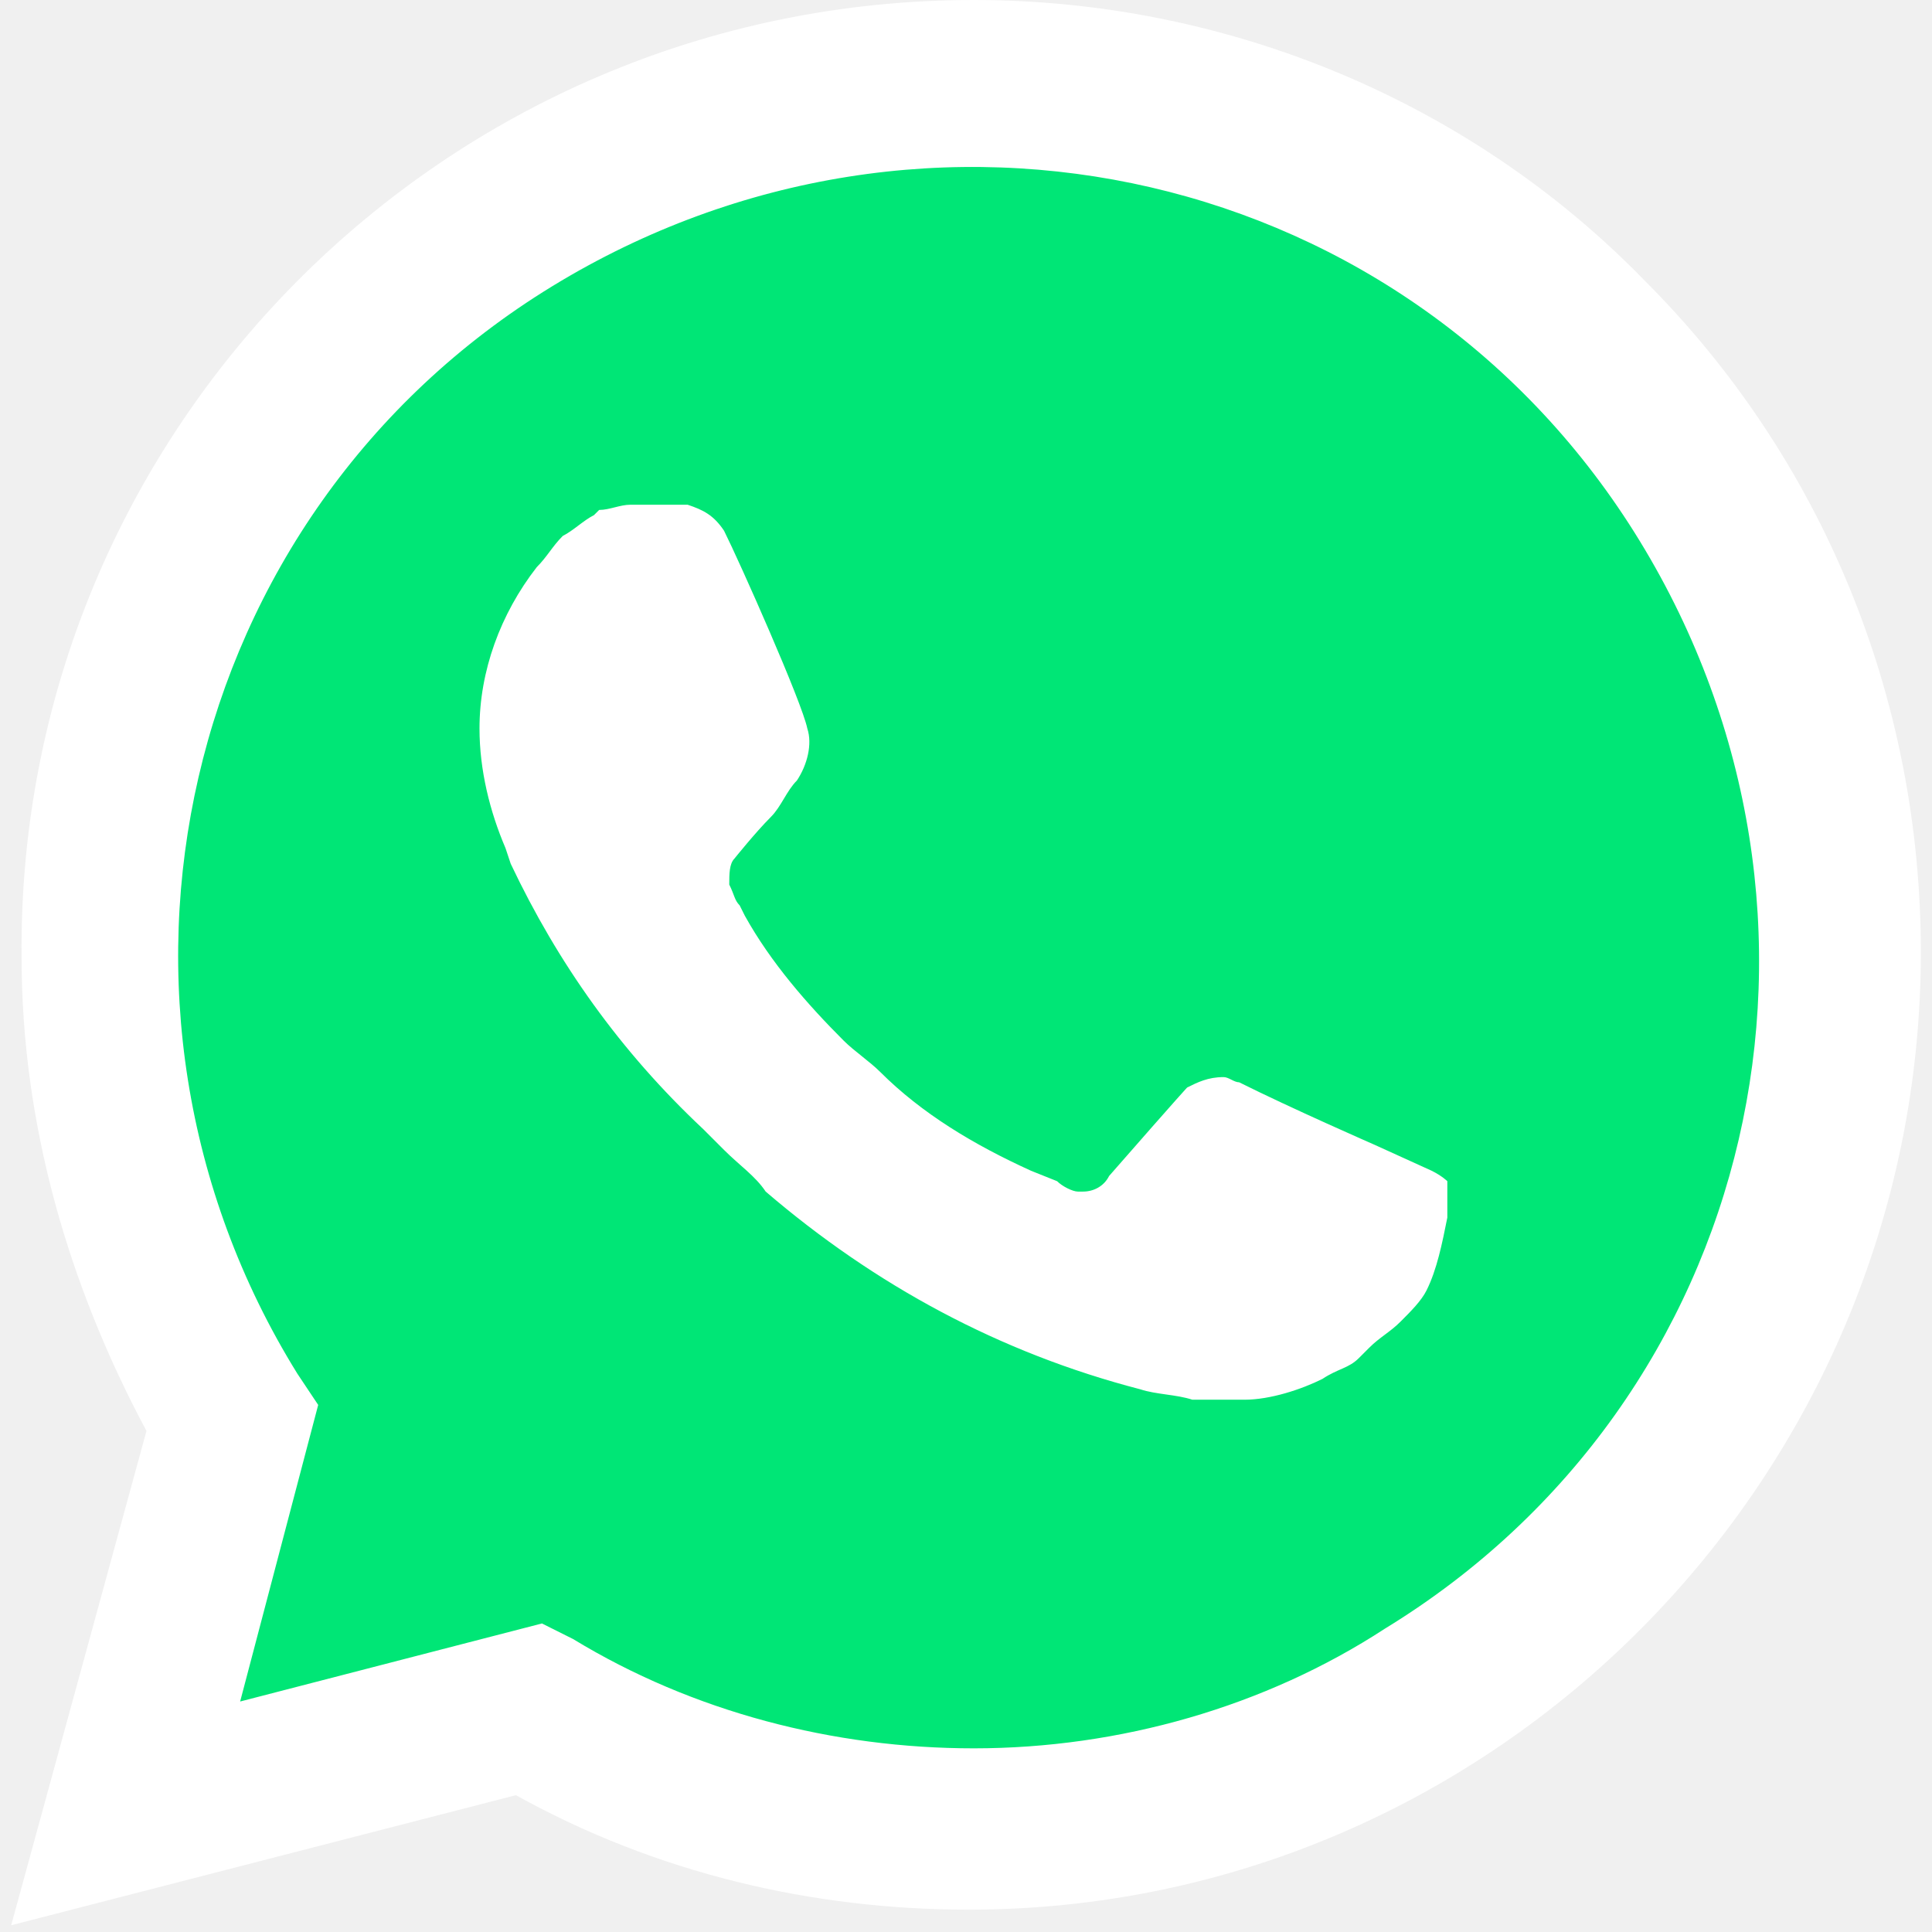
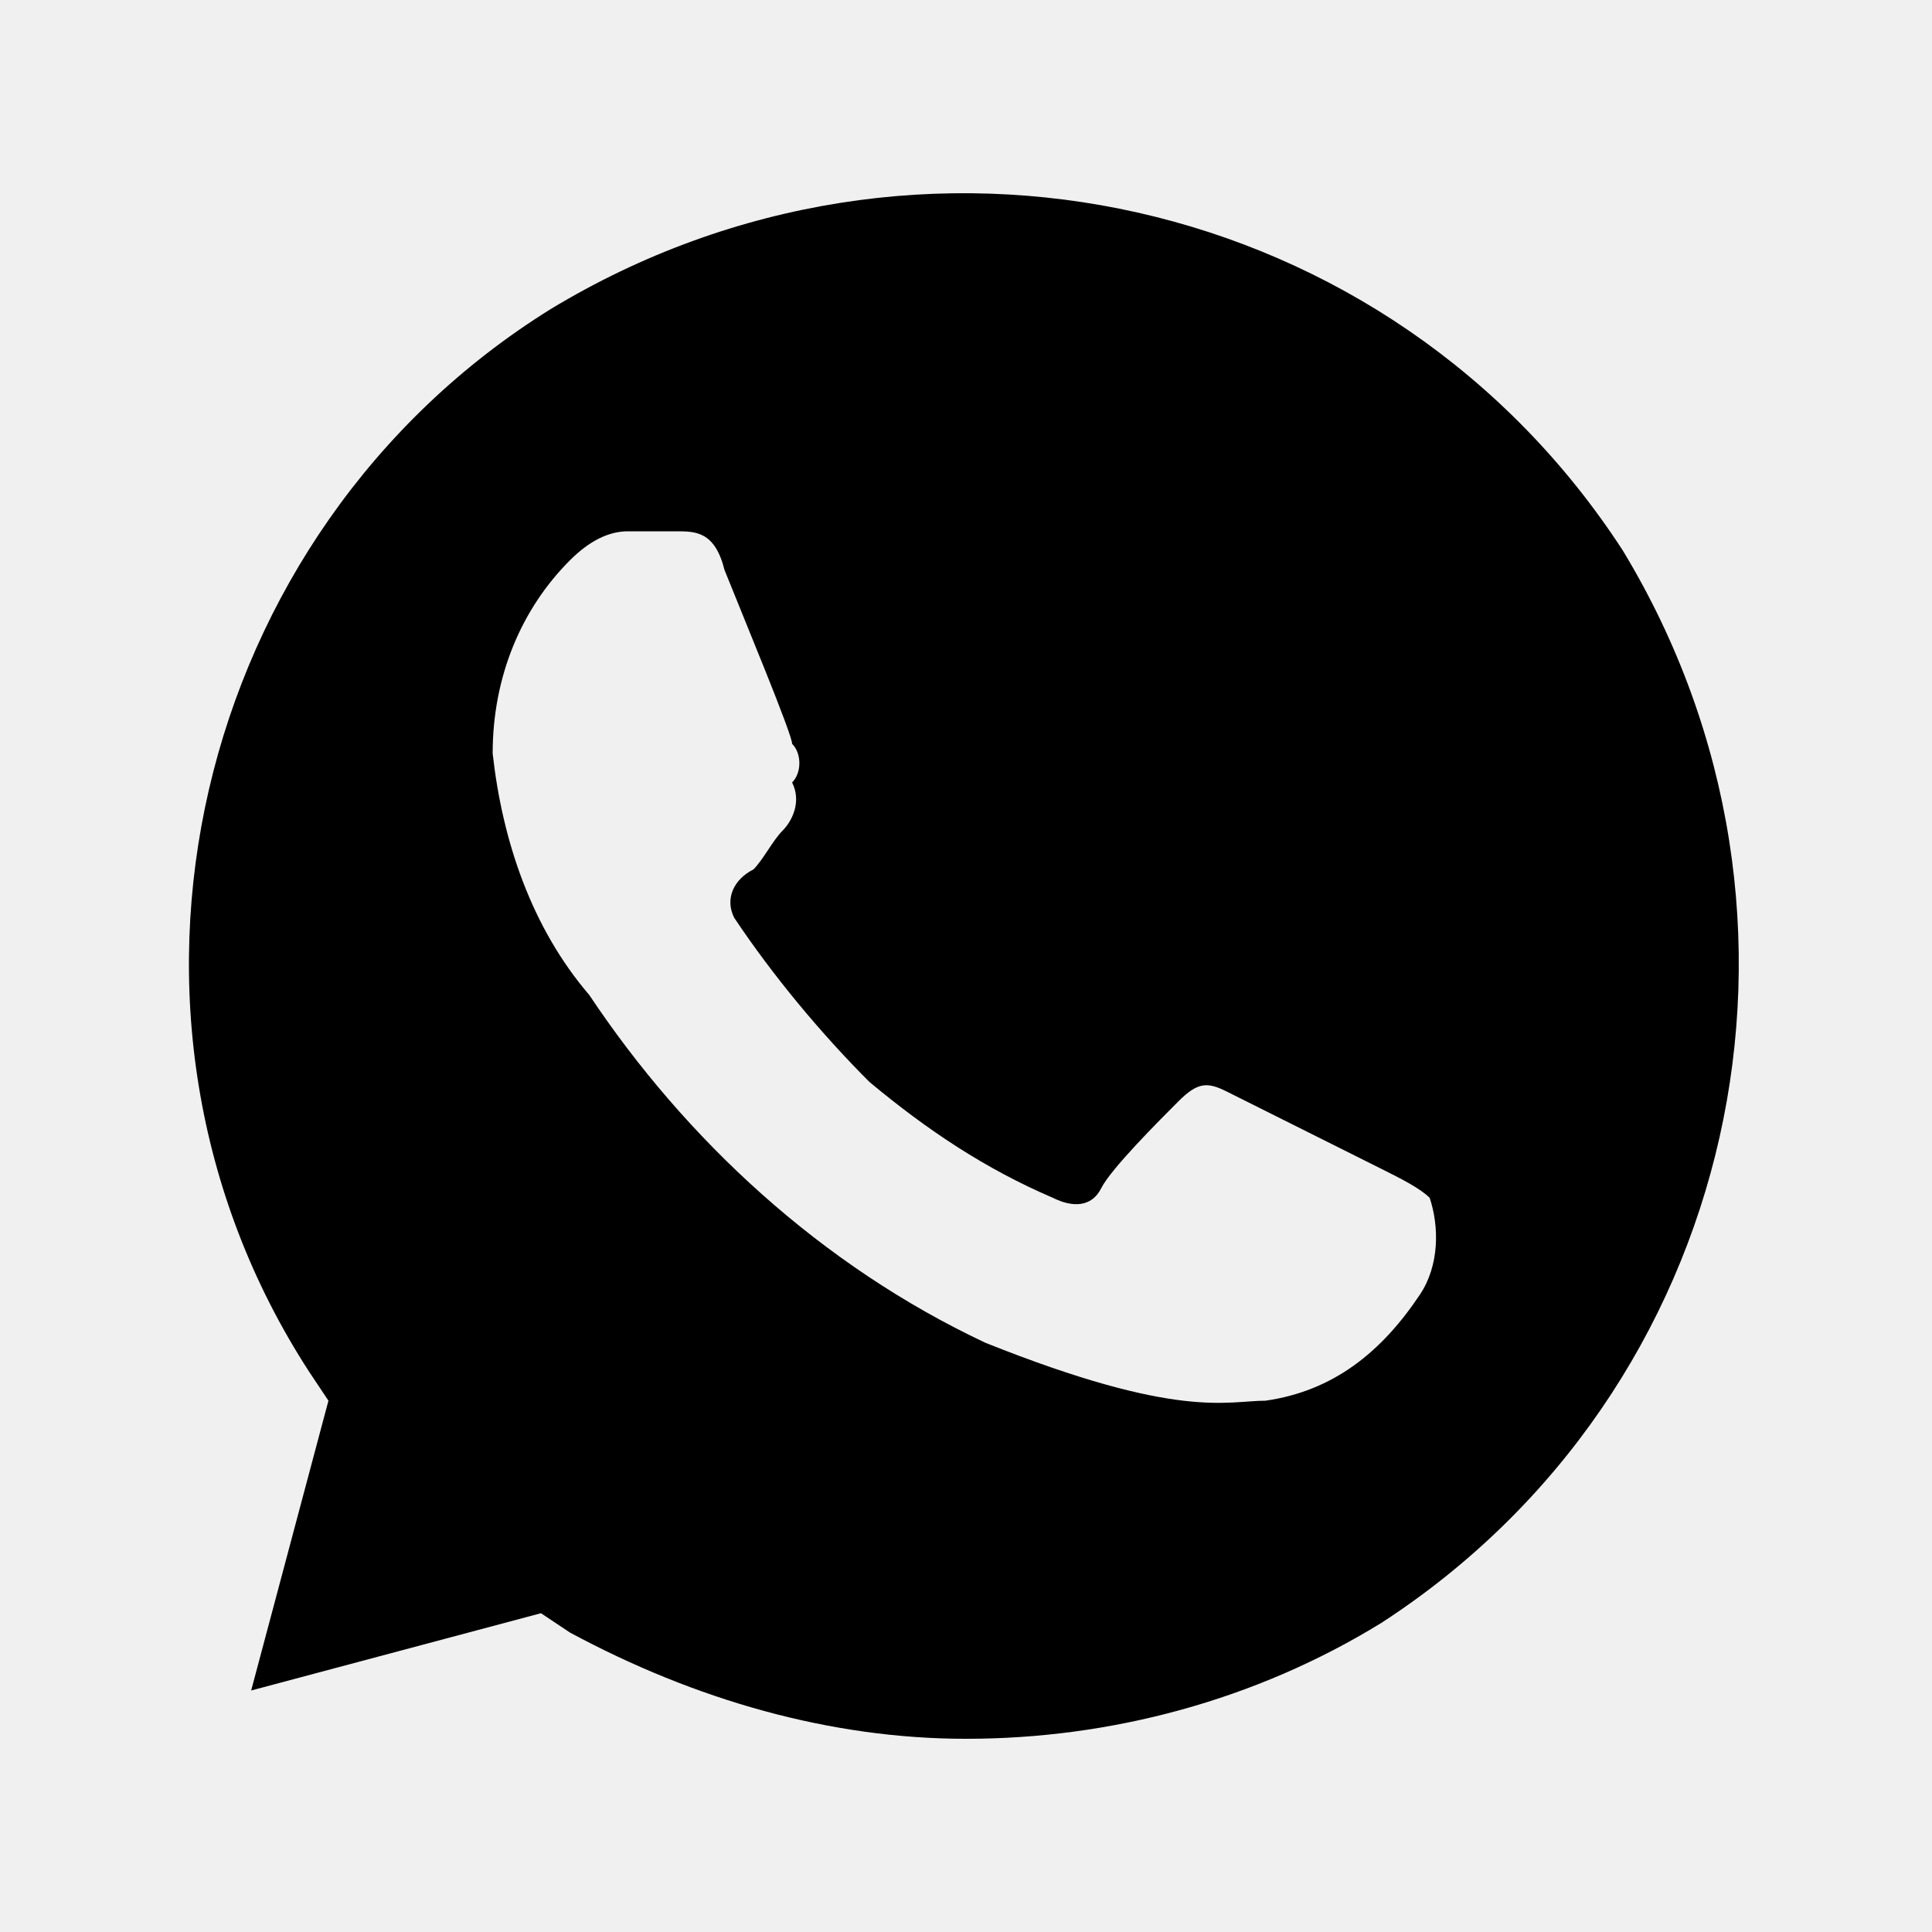
- <svg xmlns="http://www.w3.org/2000/svg" width="800px" height="800px" viewBox="-1.5 0 259 259" version="1.1" preserveAspectRatio="xMidYMid">
+ <svg xmlns="http://www.w3.org/2000/svg" width="800px" height="800px" viewBox="0 0 20 20">
+   <rect x="0" fill="none" width="20" height="20" />
  <g>
-     <path d="M67.663,221.823 L71.848,223.916 C89.287,234.379 108.819,239.262 128.351,239.262 L128.351,239.262 C189.736,239.262 239.96,189.038 239.96,127.653 C239.96,98.356 228.101,69.756 207.175,48.829 C186.248,27.902 158.346,16.044 128.351,16.044 C66.966,16.044 16.741,66.268 17.439,128.351 C17.439,149.277 23.717,169.507 34.18,186.945 L36.971,191.131 L25.81,232.287 L67.663,221.823 Z" fill="#00E676">
- 
- </path>
-     <path d="M219.033,37.668 C195.316,13.254 162.531,0 129.048,0 C57.897,0 0.698,57.897 1.395,128.351 C1.395,150.672 7.673,172.297 18.137,191.828 L0,258.096 L67.663,240.657 C86.497,251.121 107.424,256.004 128.351,256.004 L128.351,256.004 C198.804,256.004 256.004,198.106 256.004,127.653 C256.004,93.473 242.75,61.385 219.033,37.668 Z M129.048,234.379 L129.048,234.379 C110.214,234.379 91.38,229.497 75.336,219.731 L71.151,217.638 L30.693,228.101 L41.156,188.341 L38.366,184.155 C7.673,134.629 22.322,69.058 72.546,38.366 C122.77,7.673 187.643,22.322 218.336,72.546 C249.028,122.77 234.379,187.643 184.155,218.336 C168.111,228.799 148.58,234.379 129.048,234.379 Z M190.433,156.951 L182.76,153.463 C182.76,153.463 171.599,148.58 164.624,145.092 C163.926,145.092 163.229,144.394 162.531,144.394 C160.438,144.394 159.043,145.092 157.648,145.79 L157.648,145.79 C157.648,145.79 156.951,146.487 147.185,157.648 C146.487,159.043 145.092,159.741 143.697,159.741 L142.999,159.741 C142.302,159.741 140.907,159.043 140.209,158.346 L136.721,156.951 L136.721,156.951 C129.048,153.463 122.073,149.277 116.492,143.697 C115.097,142.302 113.004,140.907 111.609,139.512 C106.726,134.629 101.843,129.048 98.356,122.77 L97.658,121.375 C96.961,120.677 96.961,119.98 96.263,118.585 C96.263,117.19 96.263,115.795 96.961,115.097 C96.961,115.097 99.751,111.609 101.843,109.517 C103.239,108.121 103.936,106.029 105.331,104.634 C106.726,102.541 107.424,99.751 106.726,97.658 C106.029,94.17 97.658,75.336 95.565,71.151 C94.17,69.058 92.775,68.361 90.683,67.663 L88.59,67.663 C87.195,67.663 85.102,67.663 83.009,67.663 C81.614,67.663 80.219,68.361 78.824,68.361 L78.126,69.058 C76.731,69.756 75.336,71.151 73.941,71.848 C72.546,73.244 71.848,74.639 70.453,76.034 C65.57,82.312 62.78,89.985 62.78,97.658 L62.78,97.658 C62.78,103.239 64.175,108.819 66.268,113.702 L66.966,115.795 C73.244,129.048 81.614,140.907 92.775,151.37 L95.565,154.16 C97.658,156.253 99.751,157.648 101.146,159.741 C115.795,172.297 132.536,181.365 151.37,186.248 C153.463,186.945 156.253,186.945 158.346,187.643 L158.346,187.643 C160.438,187.643 163.229,187.643 165.321,187.643 C168.809,187.643 172.994,186.248 175.785,184.853 C177.877,183.458 179.272,183.458 180.667,182.063 L182.063,180.667 C183.458,179.272 184.853,178.575 186.248,177.18 C187.643,175.785 189.038,174.389 189.736,172.994 C191.131,170.204 191.828,166.716 192.526,163.229 C192.526,161.833 192.526,159.741 192.526,158.346 C192.526,158.346 191.828,157.648 190.433,156.951 Z" fill="#FFFFFF">
- 
- </path>
+     <path d="M16.8 5.7C14.4 2 9.5.9 5.7 3.2 2 5.5.8 10.5 3.2 14.2l.2.3-.8 3 3-.8.3.2c1.3.7 2.7 1.1 4.1 1.1 1.5 0 3-.4 4.3-1.2 3.7-2.4 4.8-7.3 2.5-11.1zm-2.1 7.7c-.4.6-.9 1-1.6 1.1-.4 0-.9.2-2.9-.6-1.7-.8-3.1-2.1-4.1-3.6-.6-.7-.9-1.6-1-2.5 0-.8.3-1.5.8-2 .2-.2.4-.3.6-.3H7c.2 0 .4 0 .5.4.2.5.7 1.7.7 1.8.1.1.1.3 0 .4.1.2 0 .4-.1.5-.1.1-.2.3-.3.4-.2.1-.3.3-.2.5.4.6.9 1.2 1.4 1.7.6.5 1.2.9 1.9 1.2.2.1.4.1.5-.1s.6-.7.8-.9c.2-.2.3-.2.5-.1l1.6.8c.2.1.4.2.5.3.1.3.1.7-.1 1z" />
  </g>
</svg>
